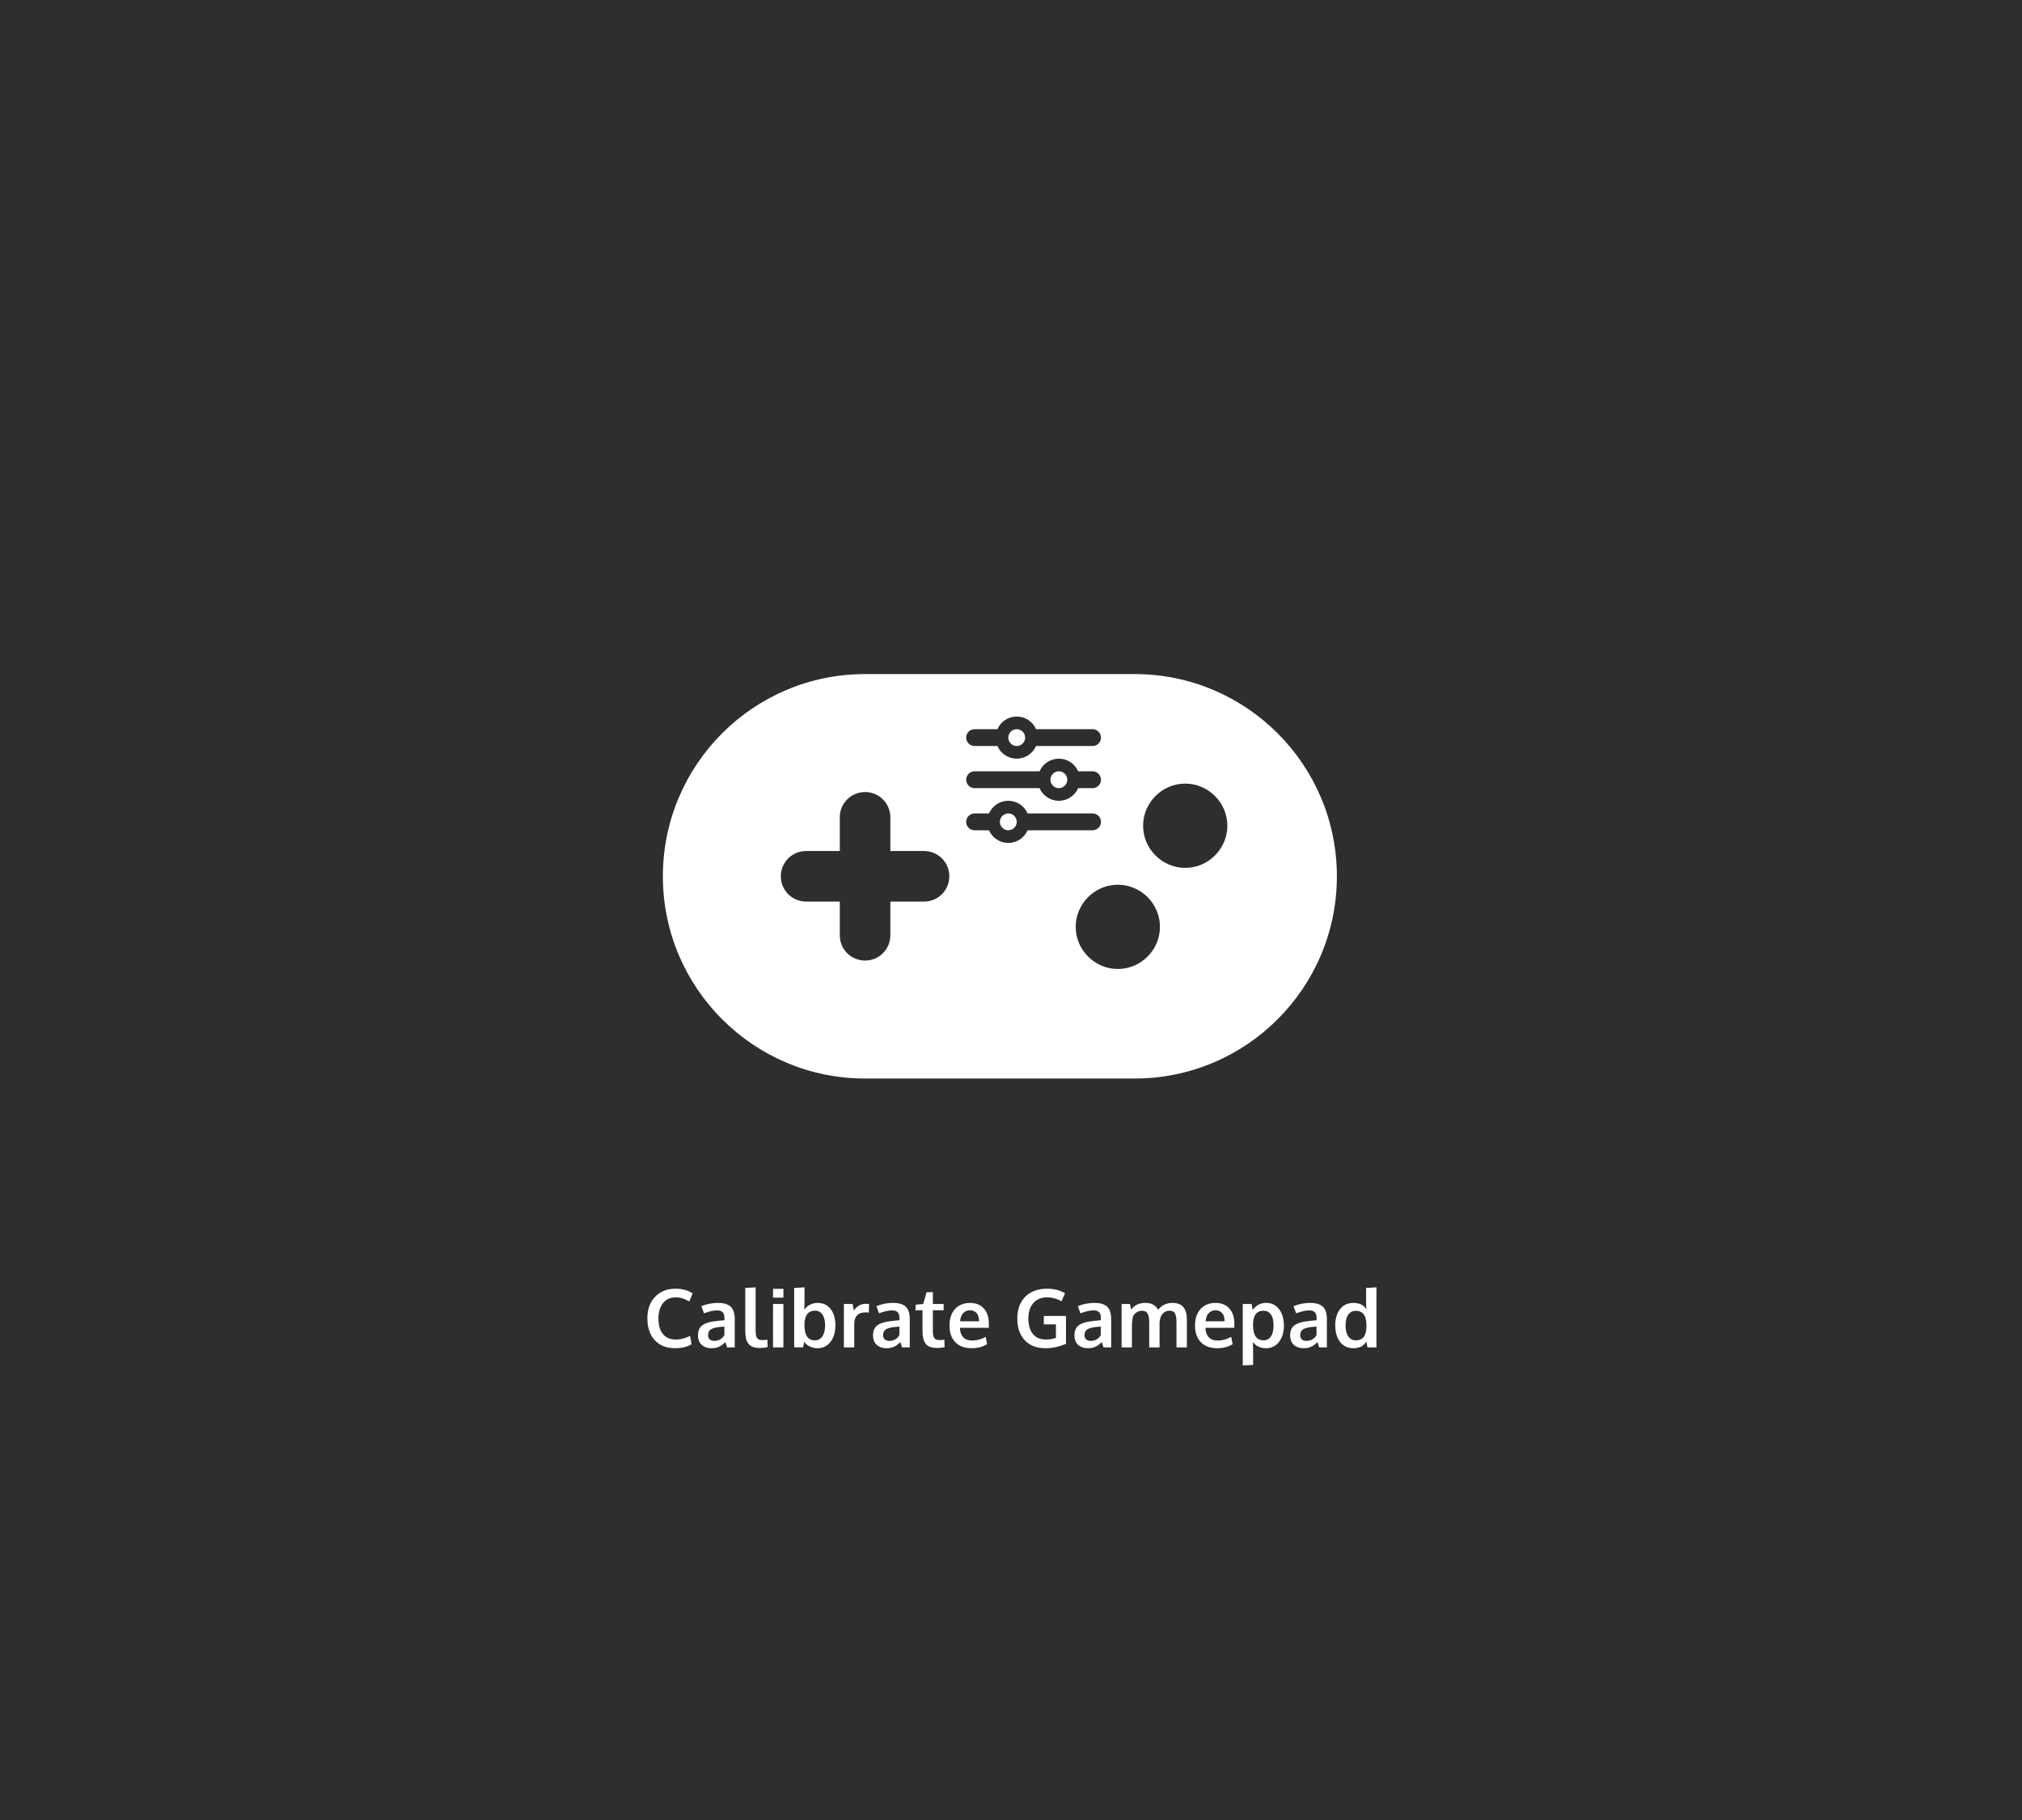
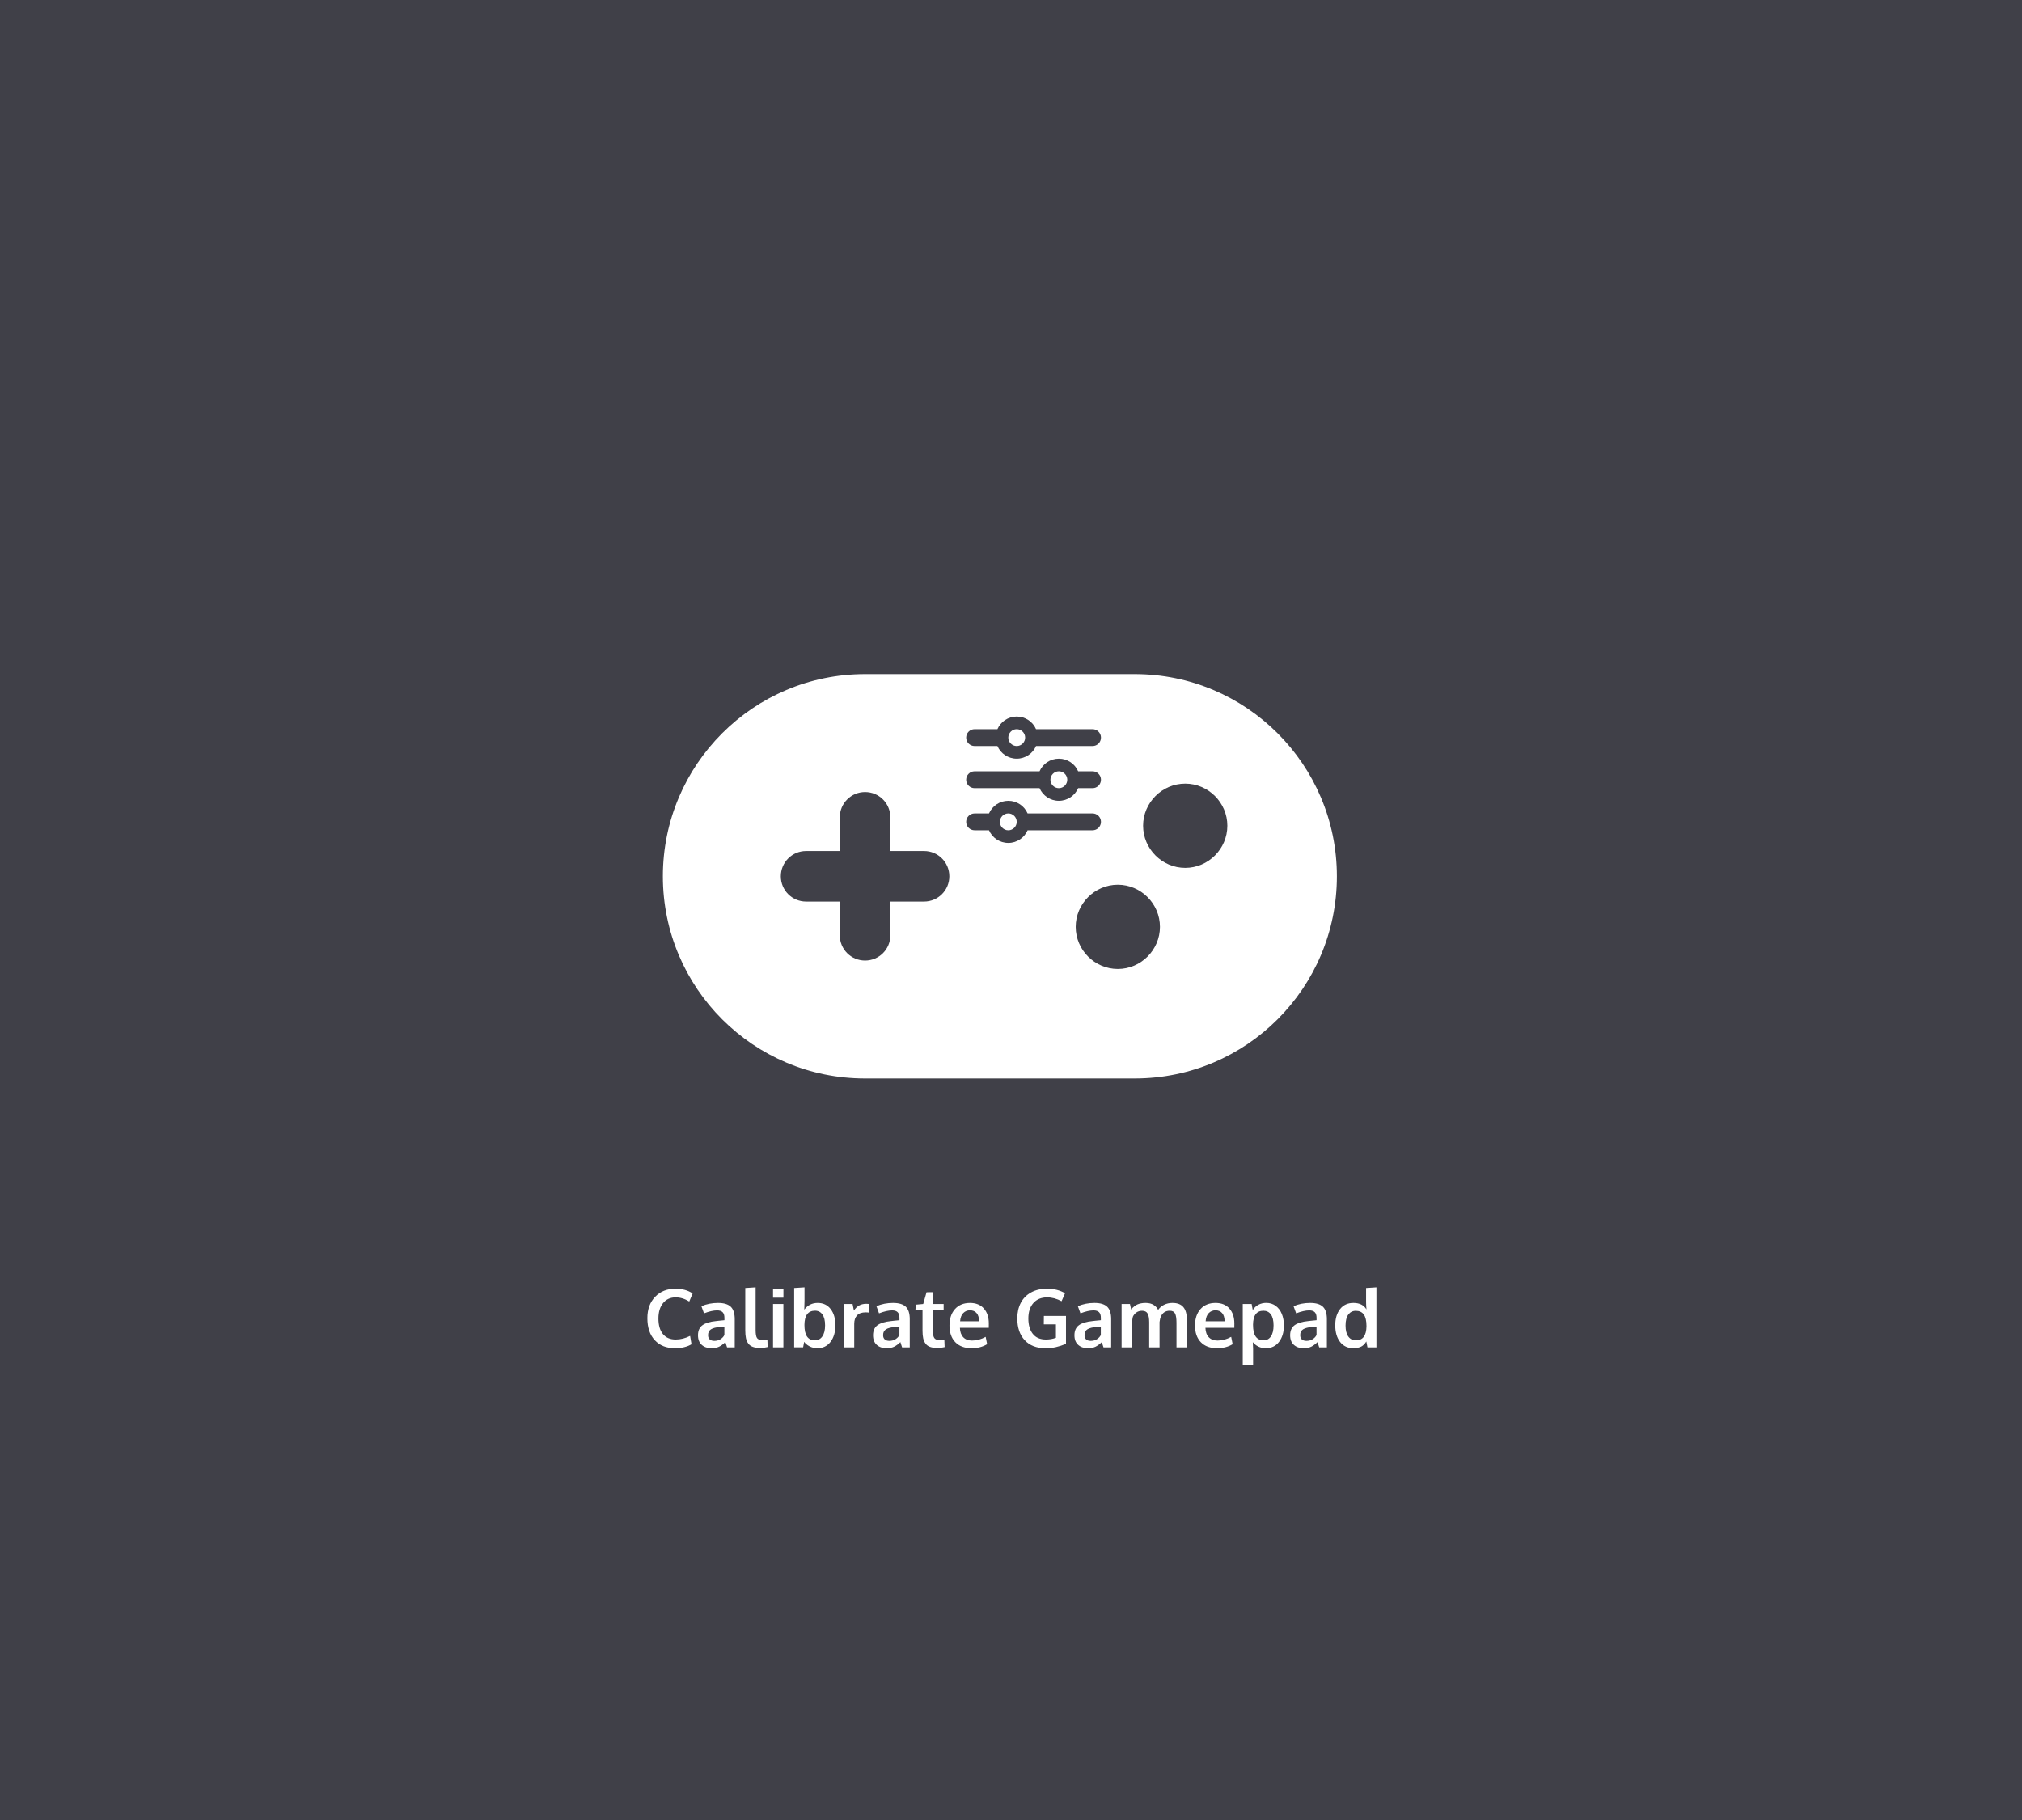
<svg xmlns="http://www.w3.org/2000/svg" width="100%" height="100%" viewBox="0 0 1200 1080" version="1.1" style="fill-rule:evenodd;clip-rule:evenodd;stroke-linejoin:round;stroke-miterlimit:2;">
-   <path d="M 0 0 H 1200 V 1080 H 0 V 0 Z" id="Artboard1" style="fill:rgb(46,46,46);" />
+   <path d="M 0 0 H 1200 V 1080 H 0 V 0 Z" id="Artboard1" style="fill:rgb(64,64,72);" />
  <path d="M 400.535 800.041 C 395.519 800.041 391.543 798.462 388.605 795.306 C 385.668 792.15 384.199 787.791 384.199 782.228 C 384.199 776.947 385.734 772.709 388.805 769.513 C 391.875 766.318 395.894 764.72 400.863 764.72 C 404.879 764.72 408.277 765.65 411.059 767.509 L 409.066 772.314 C 406.394 770.673 403.707 769.853 401.004 769.853 C 397.848 769.853 395.352 770.99 393.516 773.263 C 391.68 775.537 390.762 778.587 390.762 782.416 C 390.762 786.384 391.648 789.455 393.422 791.626 C 395.195 793.798 397.723 794.884 401.004 794.884 C 403.879 794.884 406.73 794.166 409.559 792.728 L 410.402 797.697 C 407.777 799.259 404.488 800.041 400.535 800.041 Z" style="fill:white;fill-rule:nonzero;" />
  <path d="M 422.262 800.041 C 419.871 800.041 417.937 799.38 416.461 798.06 C 414.984 796.74 414.246 794.837 414.246 792.353 C 414.246 789.681 415.121 787.701 416.871 786.412 C 418.621 785.123 421.262 784.306 424.793 783.962 C 425.277 783.9 425.801 783.837 426.363 783.775 C 426.926 783.712 427.559 783.65 428.262 783.587 C 428.965 783.525 429.519 783.47 429.926 783.423 L 429.926 782.064 C 429.926 780.501 429.566 779.365 428.848 778.654 C 428.129 777.943 427.035 777.587 425.566 777.587 C 423.473 777.587 420.887 778.173 417.809 779.345 C 417.793 779.298 417.535 778.587 417.035 777.212 C 416.535 775.837 416.277 775.134 416.262 775.103 C 419.293 773.806 422.574 773.158 426.105 773.158 C 429.574 773.158 432.098 773.912 433.676 775.419 C 435.254 776.927 436.043 779.369 436.043 782.744 L 436.043 799.548 L 431.496 799.548 C 431.48 799.486 431.309 798.962 430.98 797.978 C 430.652 796.994 430.488 796.47 430.488 796.408 C 429.207 797.658 427.953 798.576 426.727 799.162 C 425.5 799.748 424.012 800.041 422.262 800.041 Z M 423.926 795.681 C 425.348 795.681 426.586 795.341 427.641 794.662 C 428.695 793.982 429.449 793.158 429.902 792.189 L 429.902 787.22 C 429.855 787.22 429.445 787.251 428.672 787.314 C 427.898 787.376 427.48 787.408 427.418 787.408 C 424.934 787.626 423.113 788.095 421.957 788.814 C 420.801 789.533 420.223 790.689 420.223 792.283 C 420.223 793.376 420.543 794.216 421.184 794.802 C 421.824 795.388 422.738 795.681 423.926 795.681 Z" style="fill:white;fill-rule:nonzero;" />
  <path d="M 451.254 799.9 C 449.488 799.9 448.023 799.693 446.859 799.279 C 445.695 798.865 444.777 798.205 444.105 797.298 C 443.434 796.392 442.965 795.314 442.699 794.064 C 442.434 792.814 442.301 791.259 442.301 789.4 L 442.301 764.298 L 448.441 763.9 L 448.441 789.283 C 448.441 791.595 448.715 793.162 449.262 793.982 C 449.809 794.802 450.871 795.212 452.449 795.212 C 453.23 795.212 454.223 795.126 455.426 794.955 L 455.59 799.337 C 455.574 799.337 455.383 799.376 455.016 799.455 C 454.648 799.533 454.297 799.599 453.961 799.654 C 453.625 799.709 453.199 799.763 452.684 799.818 C 452.168 799.873 451.691 799.9 451.254 799.9 Z" style="fill:white;fill-rule:nonzero;" />
  <path d="M 458.777 799.548 L 458.777 773.791 L 464.918 773.791 L 464.918 799.548 L 458.777 799.548 Z M 458.777 770.041 L 458.777 764.791 L 464.941 764.791 L 464.941 770.041 L 458.777 770.041 Z" style="fill:white;fill-rule:nonzero;" />
  <path d="M 485.121 800.041 C 483.371 800.041 481.781 799.654 480.352 798.88 C 478.922 798.107 477.887 797.228 477.246 796.244 L 476.637 799.525 L 471.316 799.525 L 471.316 764.298 L 477.457 763.9 L 477.457 771.869 C 477.457 773.416 477.41 775.173 477.316 777.142 C 479.348 774.486 481.996 773.158 485.262 773.158 C 488.543 773.158 491.117 774.376 492.984 776.814 C 494.852 779.251 495.785 782.439 495.785 786.376 C 495.785 790.47 494.82 793.771 492.891 796.279 C 490.961 798.787 488.371 800.041 485.121 800.041 Z M 483.644 795.376 C 485.473 795.376 486.934 794.603 488.027 793.056 C 489.121 791.509 489.668 789.314 489.668 786.47 C 489.668 783.611 489.133 781.447 488.062 779.978 C 486.992 778.509 485.543 777.775 483.715 777.775 C 479.559 777.775 477.457 780.58 477.41 786.189 C 477.41 789.345 477.934 791.666 478.98 793.15 C 480.027 794.634 481.582 795.376 483.644 795.376 Z" style="fill:white;fill-rule:nonzero;" />
  <path d="M 500.824 799.548 L 500.824 773.791 L 505.98 773.791 L 506.777 777.728 C 508.465 775.025 510.91 773.673 514.113 773.673 C 514.785 773.673 515.332 773.705 515.754 773.767 L 515.66 778.9 C 515.035 778.806 514.387 778.759 513.715 778.759 C 511.449 778.759 509.758 779.361 508.641 780.564 C 507.523 781.767 506.965 783.439 506.965 785.58 L 506.965 799.548 L 500.824 799.548 Z" style="fill:white;fill-rule:nonzero;" />
  <path d="M 526.137 800.041 C 523.746 800.041 521.812 799.38 520.336 798.06 C 518.859 796.74 518.121 794.837 518.121 792.353 C 518.121 789.681 518.996 787.701 520.746 786.412 C 522.496 785.123 525.137 784.306 528.668 783.962 C 529.152 783.9 529.676 783.837 530.238 783.775 C 530.801 783.712 531.434 783.65 532.137 783.587 C 532.84 783.525 533.394 783.47 533.801 783.423 L 533.801 782.064 C 533.801 780.501 533.441 779.365 532.723 778.654 C 532.004 777.943 530.91 777.587 529.441 777.587 C 527.348 777.587 524.762 778.173 521.684 779.345 C 521.668 779.298 521.41 778.587 520.91 777.212 C 520.41 775.837 520.152 775.134 520.137 775.103 C 523.168 773.806 526.449 773.158 529.98 773.158 C 533.449 773.158 535.973 773.912 537.551 775.419 C 539.129 776.927 539.918 779.369 539.918 782.744 L 539.918 799.548 L 535.371 799.548 C 535.355 799.486 535.184 798.962 534.855 797.978 C 534.527 796.994 534.363 796.47 534.363 796.408 C 533.082 797.658 531.828 798.576 530.602 799.162 C 529.375 799.748 527.887 800.041 526.137 800.041 Z M 527.801 795.681 C 529.223 795.681 530.461 795.341 531.516 794.662 C 532.57 793.982 533.324 793.158 533.777 792.189 L 533.777 787.22 C 533.73 787.22 533.32 787.251 532.547 787.314 C 531.773 787.376 531.355 787.408 531.293 787.408 C 528.809 787.626 526.988 788.095 525.832 788.814 C 524.676 789.533 524.098 790.689 524.098 792.283 C 524.098 793.376 524.418 794.216 525.059 794.802 C 525.699 795.388 526.613 795.681 527.801 795.681 Z" style="fill:white;fill-rule:nonzero;" />
  <path d="M 556.394 799.9 C 554.644 799.9 553.187 799.693 552.023 799.279 C 550.859 798.865 549.949 798.212 549.293 797.322 C 548.637 796.431 548.172 795.38 547.898 794.169 C 547.625 792.959 547.488 791.462 547.488 789.681 L 547.488 777.517 L 543.269 777.517 L 543.504 774.189 L 547.91 773.791 L 549.879 766.806 L 553.629 766.783 L 553.629 773.791 L 560.027 773.791 L 560.027 777.517 L 553.629 777.517 L 553.629 789.798 C 553.629 791.751 553.91 793.142 554.473 793.97 C 555.035 794.798 556.074 795.212 557.59 795.212 C 558.48 795.212 559.434 795.134 560.449 794.978 L 560.613 799.384 C 560.582 799.384 560.391 799.419 560.039 799.49 C 559.687 799.56 559.352 799.623 559.031 799.677 C 558.711 799.732 558.301 799.783 557.801 799.83 C 557.301 799.876 556.832 799.9 556.394 799.9 Z" style="fill:white;fill-rule:nonzero;" />
  <path d="M 576.621 800.041 C 572.48 800.041 569.258 798.849 566.953 796.466 C 564.648 794.084 563.496 790.791 563.496 786.587 C 563.496 782.494 564.582 779.236 566.754 776.814 C 568.926 774.392 571.887 773.173 575.637 773.158 C 579.184 773.158 581.937 774.267 583.898 776.486 C 585.859 778.705 586.84 781.65 586.84 785.322 C 586.84 785.587 586.836 786.017 586.828 786.611 C 586.82 787.205 586.816 787.642 586.816 787.923 L 569.684 787.923 C 569.746 790.33 570.406 792.193 571.664 793.513 C 572.922 794.834 574.652 795.494 576.855 795.494 C 579.668 795.494 582.371 794.759 584.965 793.291 L 585.832 797.65 C 583.254 799.244 580.184 800.041 576.621 800.041 Z M 569.801 784.056 L 581.051 784.056 C 581.051 781.962 580.574 780.353 579.621 779.228 C 578.668 778.103 577.348 777.541 575.66 777.541 C 574.082 777.541 572.75 778.087 571.664 779.181 C 570.578 780.275 569.957 781.9 569.801 784.056 Z" style="fill:white;fill-rule:nonzero;" />
  <path d="M 620.426 800.041 C 615.191 800.041 611.102 798.462 608.156 795.306 C 605.211 792.15 603.738 787.83 603.738 782.345 C 603.738 778.861 604.426 775.794 605.801 773.146 C 607.176 770.498 609.199 768.431 611.871 766.947 C 614.543 765.462 617.699 764.72 621.34 764.72 C 625.512 764.72 629.09 765.619 632.074 767.416 L 630.012 772.15 C 627.168 770.619 624.316 769.853 621.457 769.853 C 617.988 769.853 615.262 770.978 613.277 773.228 C 611.293 775.478 610.301 778.541 610.301 782.416 C 610.301 786.259 611.184 789.298 612.949 791.533 C 614.715 793.767 617.301 794.884 620.707 794.884 C 622.894 794.884 624.879 794.541 626.66 793.853 L 626.66 785.884 L 619.465 785.884 L 619.512 780.892 L 632.637 780.892 L 632.637 797.462 C 630.512 798.337 628.5 798.986 626.602 799.408 C 624.703 799.83 622.644 800.041 620.426 800.041 Z" style="fill:white;fill-rule:nonzero;" />
  <path d="M 645.668 800.041 C 643.277 800.041 641.344 799.38 639.867 798.06 C 638.391 796.74 637.652 794.837 637.652 792.353 C 637.652 789.681 638.527 787.701 640.277 786.412 C 642.027 785.123 644.668 784.306 648.199 783.962 C 648.684 783.9 649.207 783.837 649.769 783.775 C 650.332 783.712 650.965 783.65 651.668 783.587 C 652.371 783.525 652.926 783.47 653.332 783.423 L 653.332 782.064 C 653.332 780.501 652.973 779.365 652.254 778.654 C 651.535 777.943 650.441 777.587 648.973 777.587 C 646.879 777.587 644.293 778.173 641.215 779.345 C 641.199 779.298 640.941 778.587 640.441 777.212 C 639.941 775.837 639.684 775.134 639.668 775.103 C 642.699 773.806 645.98 773.158 649.512 773.158 C 652.98 773.158 655.504 773.912 657.082 775.419 C 658.66 776.927 659.449 779.369 659.449 782.744 L 659.449 799.548 L 654.902 799.548 C 654.887 799.486 654.715 798.962 654.387 797.978 C 654.059 796.994 653.894 796.47 653.894 796.408 C 652.613 797.658 651.359 798.576 650.133 799.162 C 648.906 799.748 647.418 800.041 645.668 800.041 Z M 647.332 795.681 C 648.754 795.681 649.992 795.341 651.047 794.662 C 652.102 793.982 652.855 793.158 653.309 792.189 L 653.309 787.22 C 653.262 787.22 652.852 787.251 652.078 787.314 C 651.305 787.376 650.887 787.408 650.824 787.408 C 648.34 787.626 646.519 788.095 645.363 788.814 C 644.207 789.533 643.629 790.689 643.629 792.283 C 643.629 793.376 643.949 794.216 644.59 794.802 C 645.23 795.388 646.144 795.681 647.332 795.681 Z" style="fill:white;fill-rule:nonzero;" />
  <path d="M 665.637 799.548 L 665.637 773.791 L 670.605 773.791 L 671.309 777.072 C 671.621 776.681 671.922 776.334 672.211 776.029 C 672.5 775.724 672.898 775.38 673.406 774.998 C 673.914 774.615 674.453 774.298 675.023 774.048 C 675.594 773.798 676.297 773.587 677.133 773.416 C 677.969 773.244 678.863 773.158 679.816 773.158 C 681.863 773.158 683.5 773.572 684.727 774.4 C 685.953 775.228 686.816 776.197 687.316 777.306 C 688.238 775.978 689.434 774.955 690.902 774.236 C 692.371 773.517 694.004 773.158 695.801 773.158 C 698.754 773.158 700.922 773.994 702.305 775.666 C 703.687 777.337 704.379 779.814 704.379 783.095 L 704.379 799.548 L 698.215 799.548 L 698.215 784.923 C 698.215 782.408 697.937 780.591 697.383 779.474 C 696.828 778.357 695.769 777.798 694.207 777.798 C 691.816 777.798 690.098 778.876 689.051 781.033 C 688.613 781.986 688.316 783.134 688.16 784.478 L 688.16 799.548 L 682.019 799.548 L 682.019 784.642 C 682.019 782.345 681.715 780.634 681.105 779.509 C 680.496 778.384 679.394 777.822 677.801 777.822 C 676.504 777.822 675.387 778.15 674.449 778.806 C 673.512 779.462 672.801 780.322 672.316 781.384 C 671.957 782.962 671.777 784.853 671.777 787.056 L 671.777 799.548 L 665.637 799.548 Z" style="fill:white;fill-rule:nonzero;" />
  <path d="M 722.332 800.041 C 718.191 800.041 714.969 798.849 712.664 796.466 C 710.359 794.084 709.207 790.791 709.207 786.587 C 709.207 782.494 710.293 779.236 712.465 776.814 C 714.637 774.392 717.598 773.173 721.348 773.158 C 724.894 773.158 727.648 774.267 729.609 776.486 C 731.57 778.705 732.551 781.65 732.551 785.322 C 732.551 785.587 732.547 786.017 732.539 786.611 C 732.531 787.205 732.527 787.642 732.527 787.923 L 715.394 787.923 C 715.457 790.33 716.117 792.193 717.375 793.513 C 718.633 794.834 720.363 795.494 722.566 795.494 C 725.379 795.494 728.082 794.759 730.676 793.291 L 731.543 797.65 C 728.965 799.244 725.894 800.041 722.332 800.041 Z M 715.512 784.056 L 726.762 784.056 C 726.762 781.962 726.285 780.353 725.332 779.228 C 724.379 778.103 723.059 777.541 721.371 777.541 C 719.793 777.541 718.461 778.087 717.375 779.181 C 716.289 780.275 715.668 781.9 715.512 784.056 Z" style="fill:white;fill-rule:nonzero;" />
  <path d="M 737.543 810.259 L 737.543 773.791 L 742.816 773.791 L 743.473 777.4 C 744.316 776.041 745.437 774.99 746.836 774.248 C 748.234 773.505 749.793 773.134 751.512 773.134 C 753.621 773.134 755.477 773.72 757.078 774.892 C 758.68 776.064 759.894 777.662 760.723 779.685 C 761.551 781.709 761.965 783.994 761.965 786.541 C 761.965 790.525 761 793.771 759.07 796.279 C 757.141 798.787 754.527 800.041 751.23 800.041 C 749.605 800.041 748.133 799.716 746.812 799.068 C 745.492 798.419 744.387 797.541 743.496 796.431 C 743.621 798.681 743.684 799.947 743.684 800.228 L 743.684 809.955 L 737.543 810.259 Z M 749.918 795.353 C 751.746 795.353 753.187 794.587 754.242 793.056 C 755.297 791.525 755.824 789.337 755.824 786.494 C 755.824 783.603 755.293 781.431 754.23 779.978 C 753.168 778.525 751.691 777.798 749.801 777.798 C 745.738 777.798 743.684 780.564 743.637 786.095 C 743.637 789.283 744.164 791.623 745.219 793.115 C 746.273 794.607 747.84 795.353 749.918 795.353 Z" style="fill:white;fill-rule:nonzero;" />
  <path d="M 773.684 800.041 C 771.293 800.041 769.359 799.38 767.883 798.06 C 766.406 796.74 765.668 794.837 765.668 792.353 C 765.668 789.681 766.543 787.701 768.293 786.412 C 770.043 785.123 772.684 784.306 776.215 783.962 C 776.699 783.9 777.223 783.837 777.785 783.775 C 778.348 783.712 778.98 783.65 779.684 783.587 C 780.387 783.525 780.941 783.47 781.348 783.423 L 781.348 782.064 C 781.348 780.501 780.988 779.365 780.269 778.654 C 779.551 777.943 778.457 777.587 776.988 777.587 C 774.894 777.587 772.309 778.173 769.23 779.345 C 769.215 779.298 768.957 778.587 768.457 777.212 C 767.957 775.837 767.699 775.134 767.684 775.103 C 770.715 773.806 773.996 773.158 777.527 773.158 C 780.996 773.158 783.519 773.912 785.098 775.419 C 786.676 776.927 787.465 779.369 787.465 782.744 L 787.465 799.548 L 782.918 799.548 C 782.902 799.486 782.73 798.962 782.402 797.978 C 782.074 796.994 781.91 796.47 781.91 796.408 C 780.629 797.658 779.375 798.576 778.148 799.162 C 776.922 799.748 775.434 800.041 773.684 800.041 Z M 775.348 795.681 C 776.769 795.681 778.008 795.341 779.062 794.662 C 780.117 793.982 780.871 793.158 781.324 792.189 L 781.324 787.22 C 781.277 787.22 780.867 787.251 780.094 787.314 C 779.32 787.376 778.902 787.408 778.84 787.408 C 776.355 787.626 774.535 788.095 773.379 788.814 C 772.223 789.533 771.644 790.689 771.644 792.283 C 771.644 793.376 771.965 794.216 772.605 794.802 C 773.246 795.388 774.16 795.681 775.348 795.681 Z" style="fill:white;fill-rule:nonzero;" />
  <path d="M 803.238 800.041 C 799.879 800.041 797.238 798.806 795.316 796.337 C 793.394 793.869 792.434 790.572 792.434 786.447 C 792.434 782.447 793.391 779.232 795.305 776.802 C 797.219 774.373 799.855 773.158 803.215 773.158 C 806.871 773.158 809.457 774.455 810.973 777.048 C 810.816 775.517 810.738 774.041 810.738 772.619 L 810.738 764.298 L 816.879 763.9 L 816.879 799.548 L 811.559 799.548 L 810.879 796.033 C 810.613 796.455 810.367 796.818 810.141 797.123 C 809.914 797.427 809.582 797.779 809.144 798.177 C 808.707 798.576 808.234 798.896 807.727 799.138 C 807.219 799.38 806.578 799.591 805.805 799.771 C 805.031 799.951 804.176 800.041 803.238 800.041 Z M 804.691 795.376 C 808.816 795.376 810.91 792.572 810.973 786.962 C 810.973 783.791 810.441 781.478 809.379 780.025 C 808.316 778.572 806.73 777.845 804.621 777.845 C 802.777 777.845 801.305 778.584 800.203 780.06 C 799.102 781.537 798.551 783.712 798.551 786.587 C 798.551 789.447 799.102 791.626 800.203 793.126 C 801.305 794.626 802.801 795.376 804.691 795.376 Z" style="fill:white;fill-rule:nonzero;" />
  <path d="M 513.4 400 C 447.15 400 393.4 453.75 393.4 520 C 393.4 586.25 447.15 640 513.4 640 L 673.4 640 C 739.65 640 793.4 586.25 793.4 520 C 793.4 453.75 739.65 400 673.4 400 L 513.4 400 Z M 703.4 465 C 717.114 465 728.4 476.286 728.4 490 C 728.4 503.714 717.114 515 703.4 515 C 689.686 515 678.4 503.714 678.4 490 C 678.4 476.286 689.686 465 703.4 465 Z M 638.4 550 C 638.4 536.286 649.686 525 663.4 525 C 677.114 525 688.4 536.286 688.4 550 C 688.4 563.714 677.114 575 663.4 575 C 649.686 575 638.4 563.714 638.4 550 Z M 498.4 485 C 498.4 476.688 505.087 470 513.4 470 C 521.712 470 528.4 476.688 528.4 485 L 528.4 505 L 548.4 505 C 556.712 505 563.4 511.688 563.4 520 C 563.4 528.313 556.712 535 548.4 535 L 528.4 535 L 528.4 555 C 528.4 563.313 521.712 570 513.4 570 C 505.087 570 498.4 563.313 498.4 555 L 498.4 535 L 478.4 535 C 470.087 535 463.4 528.313 463.4 520 C 463.4 511.688 470.087 505 478.4 505 L 498.4 505 L 498.4 485 Z" style="fill:white;fill-rule:nonzero;" />
-   <path d="M 573.4 487.694 C 573.4 490.46 575.634 492.694 578.4 492.694 L 586.947 492.694 C 588.869 497.116 593.275 500.194 598.4 500.194 C 603.525 500.194 607.931 497.116 609.853 492.694 L 648.4 492.694 C 651.166 492.694 653.4 490.46 653.4 487.694 C 653.4 484.928 651.166 482.694 648.4 482.694 L 609.853 482.694 C 607.931 478.272 603.525 475.194 598.4 475.194 C 593.275 475.194 588.869 478.272 586.947 482.694 L 578.4 482.694 C 575.634 482.694 573.4 484.928 573.4 487.694 Z M 593.4 487.694 C 593.4 484.951 595.657 482.694 598.4 482.694 C 601.143 482.694 603.4 484.951 603.4 487.694 C 603.4 490.437 601.143 492.694 598.4 492.694 C 595.657 492.694 593.4 490.437 593.4 487.694 Z M 623.4 462.694 C 623.4 459.951 625.657 457.694 628.4 457.694 C 631.143 457.694 633.4 459.951 633.4 462.694 C 633.4 465.437 631.143 467.694 628.4 467.694 C 625.657 467.694 623.4 465.437 623.4 462.694 Z M 628.4 450.194 C 623.275 450.194 618.869 453.272 616.947 457.694 L 578.4 457.694 C 575.634 457.694 573.4 459.928 573.4 462.694 C 573.4 465.46 575.634 467.694 578.4 467.694 L 616.947 467.694 C 618.869 472.116 623.275 475.194 628.4 475.194 C 633.525 475.194 637.931 472.116 639.853 467.694 L 648.4 467.694 C 651.166 467.694 653.4 465.46 653.4 462.694 C 653.4 459.928 651.166 457.694 648.4 457.694 L 639.853 457.694 C 637.931 453.272 633.525 450.194 628.4 450.194 Z M 603.4 442.694 C 600.657 442.694 598.4 440.437 598.4 437.694 C 598.4 434.951 600.657 432.694 603.4 432.694 C 606.143 432.694 608.4 434.951 608.4 437.694 C 608.4 440.437 606.143 442.694 603.4 442.694 Z M 614.853 432.694 C 612.931 428.272 608.525 425.194 603.4 425.194 C 598.275 425.194 593.869 428.272 591.947 432.694 L 578.4 432.694 C 575.634 432.694 573.4 434.928 573.4 437.694 C 573.4 440.46 575.634 442.694 578.4 442.694 L 591.947 442.694 C 593.869 447.116 598.275 450.194 603.4 450.194 C 608.525 450.194 612.931 447.116 614.853 442.694 L 648.4 442.694 C 651.166 442.694 653.4 440.46 653.4 437.694 C 653.4 434.928 651.166 432.694 648.4 432.694 L 614.853 432.694 Z" style="fill:rgb(46,46,46);fill-rule:nonzero;" />
+   <path d="M 573.4 487.694 C 573.4 490.46 575.634 492.694 578.4 492.694 L 586.947 492.694 C 588.869 497.116 593.275 500.194 598.4 500.194 C 603.525 500.194 607.931 497.116 609.853 492.694 L 648.4 492.694 C 651.166 492.694 653.4 490.46 653.4 487.694 C 653.4 484.928 651.166 482.694 648.4 482.694 L 609.853 482.694 C 607.931 478.272 603.525 475.194 598.4 475.194 C 593.275 475.194 588.869 478.272 586.947 482.694 L 578.4 482.694 C 575.634 482.694 573.4 484.928 573.4 487.694 Z M 593.4 487.694 C 593.4 484.951 595.657 482.694 598.4 482.694 C 601.143 482.694 603.4 484.951 603.4 487.694 C 603.4 490.437 601.143 492.694 598.4 492.694 C 595.657 492.694 593.4 490.437 593.4 487.694 Z M 623.4 462.694 C 623.4 459.951 625.657 457.694 628.4 457.694 C 631.143 457.694 633.4 459.951 633.4 462.694 C 633.4 465.437 631.143 467.694 628.4 467.694 C 625.657 467.694 623.4 465.437 623.4 462.694 Z M 628.4 450.194 C 623.275 450.194 618.869 453.272 616.947 457.694 L 578.4 457.694 C 575.634 457.694 573.4 459.928 573.4 462.694 C 573.4 465.46 575.634 467.694 578.4 467.694 L 616.947 467.694 C 618.869 472.116 623.275 475.194 628.4 475.194 C 633.525 475.194 637.931 472.116 639.853 467.694 L 648.4 467.694 C 651.166 467.694 653.4 465.46 653.4 462.694 C 653.4 459.928 651.166 457.694 648.4 457.694 L 639.853 457.694 C 637.931 453.272 633.525 450.194 628.4 450.194 Z M 603.4 442.694 C 600.657 442.694 598.4 440.437 598.4 437.694 C 598.4 434.951 600.657 432.694 603.4 432.694 C 606.143 432.694 608.4 434.951 608.4 437.694 C 608.4 440.437 606.143 442.694 603.4 442.694 Z M 614.853 432.694 C 612.931 428.272 608.525 425.194 603.4 425.194 C 598.275 425.194 593.869 428.272 591.947 432.694 L 578.4 432.694 C 575.634 432.694 573.4 434.928 573.4 437.694 C 573.4 440.46 575.634 442.694 578.4 442.694 L 591.947 442.694 C 593.869 447.116 598.275 450.194 603.4 450.194 C 608.525 450.194 612.931 447.116 614.853 442.694 L 648.4 442.694 C 651.166 442.694 653.4 440.46 653.4 437.694 C 653.4 434.928 651.166 432.694 648.4 432.694 L 614.853 432.694 Z" style="fill:rgb(64,64,72);fill-rule:nonzero;" />
</svg>
